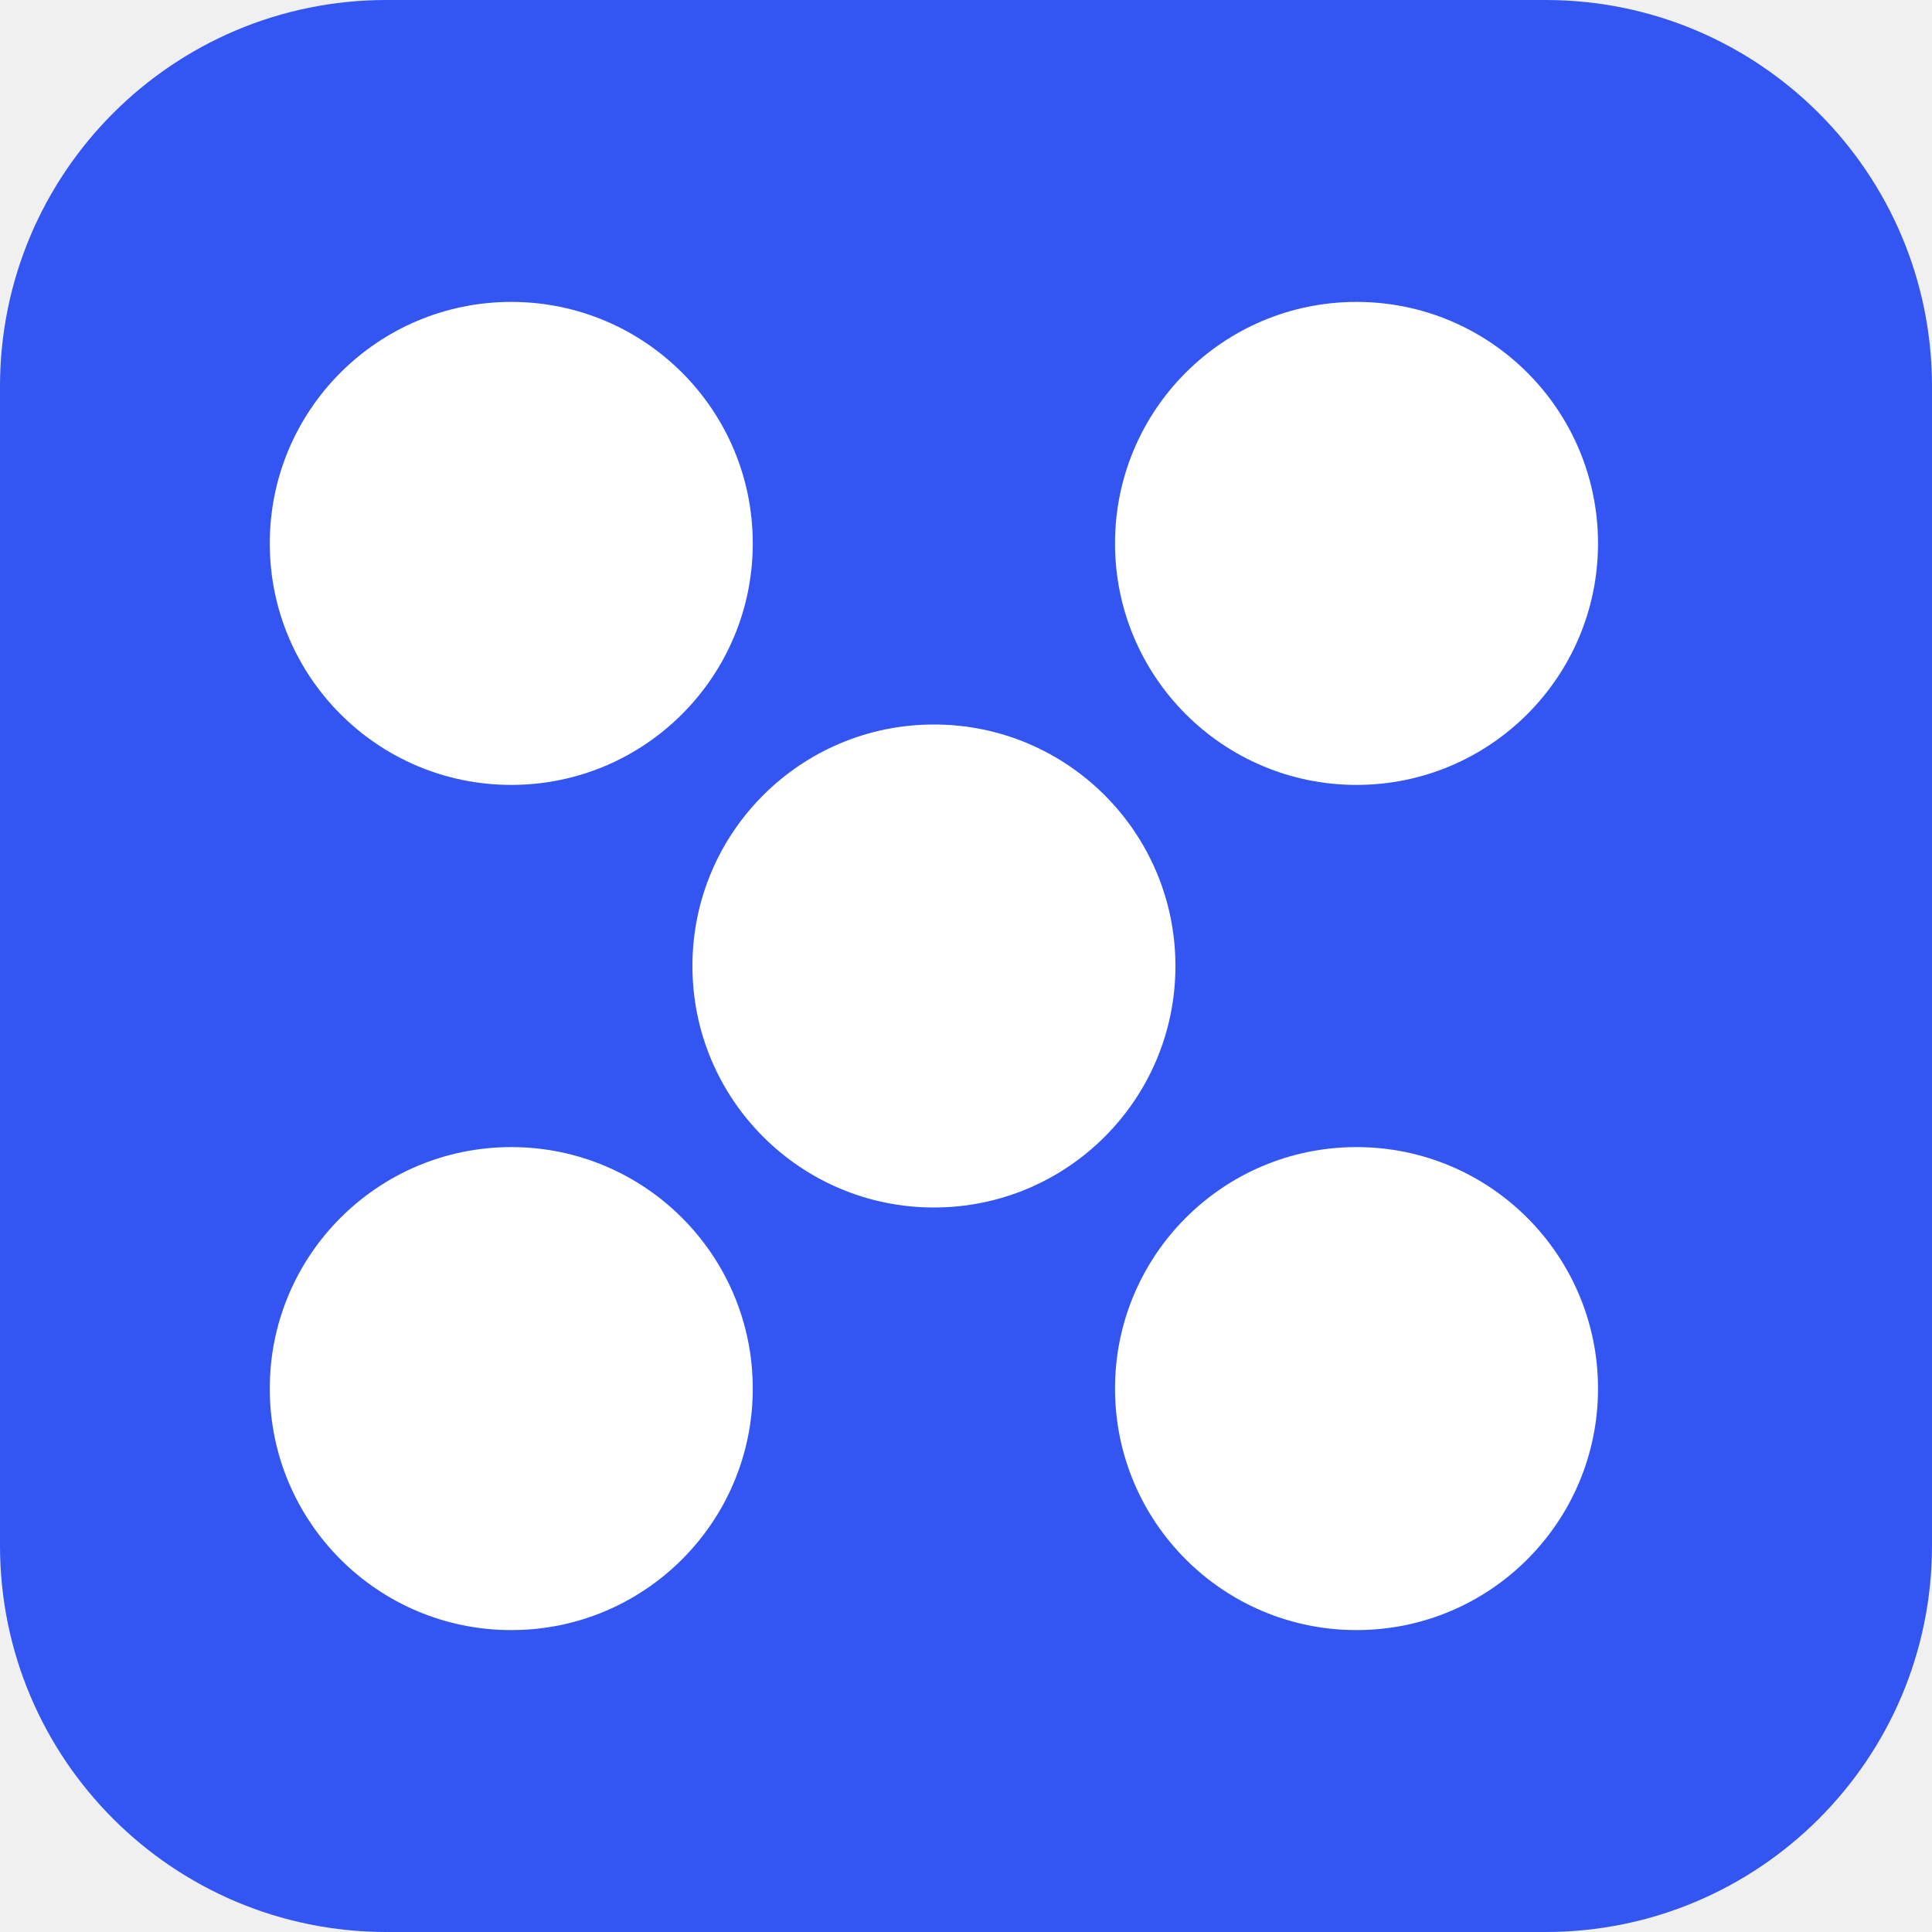
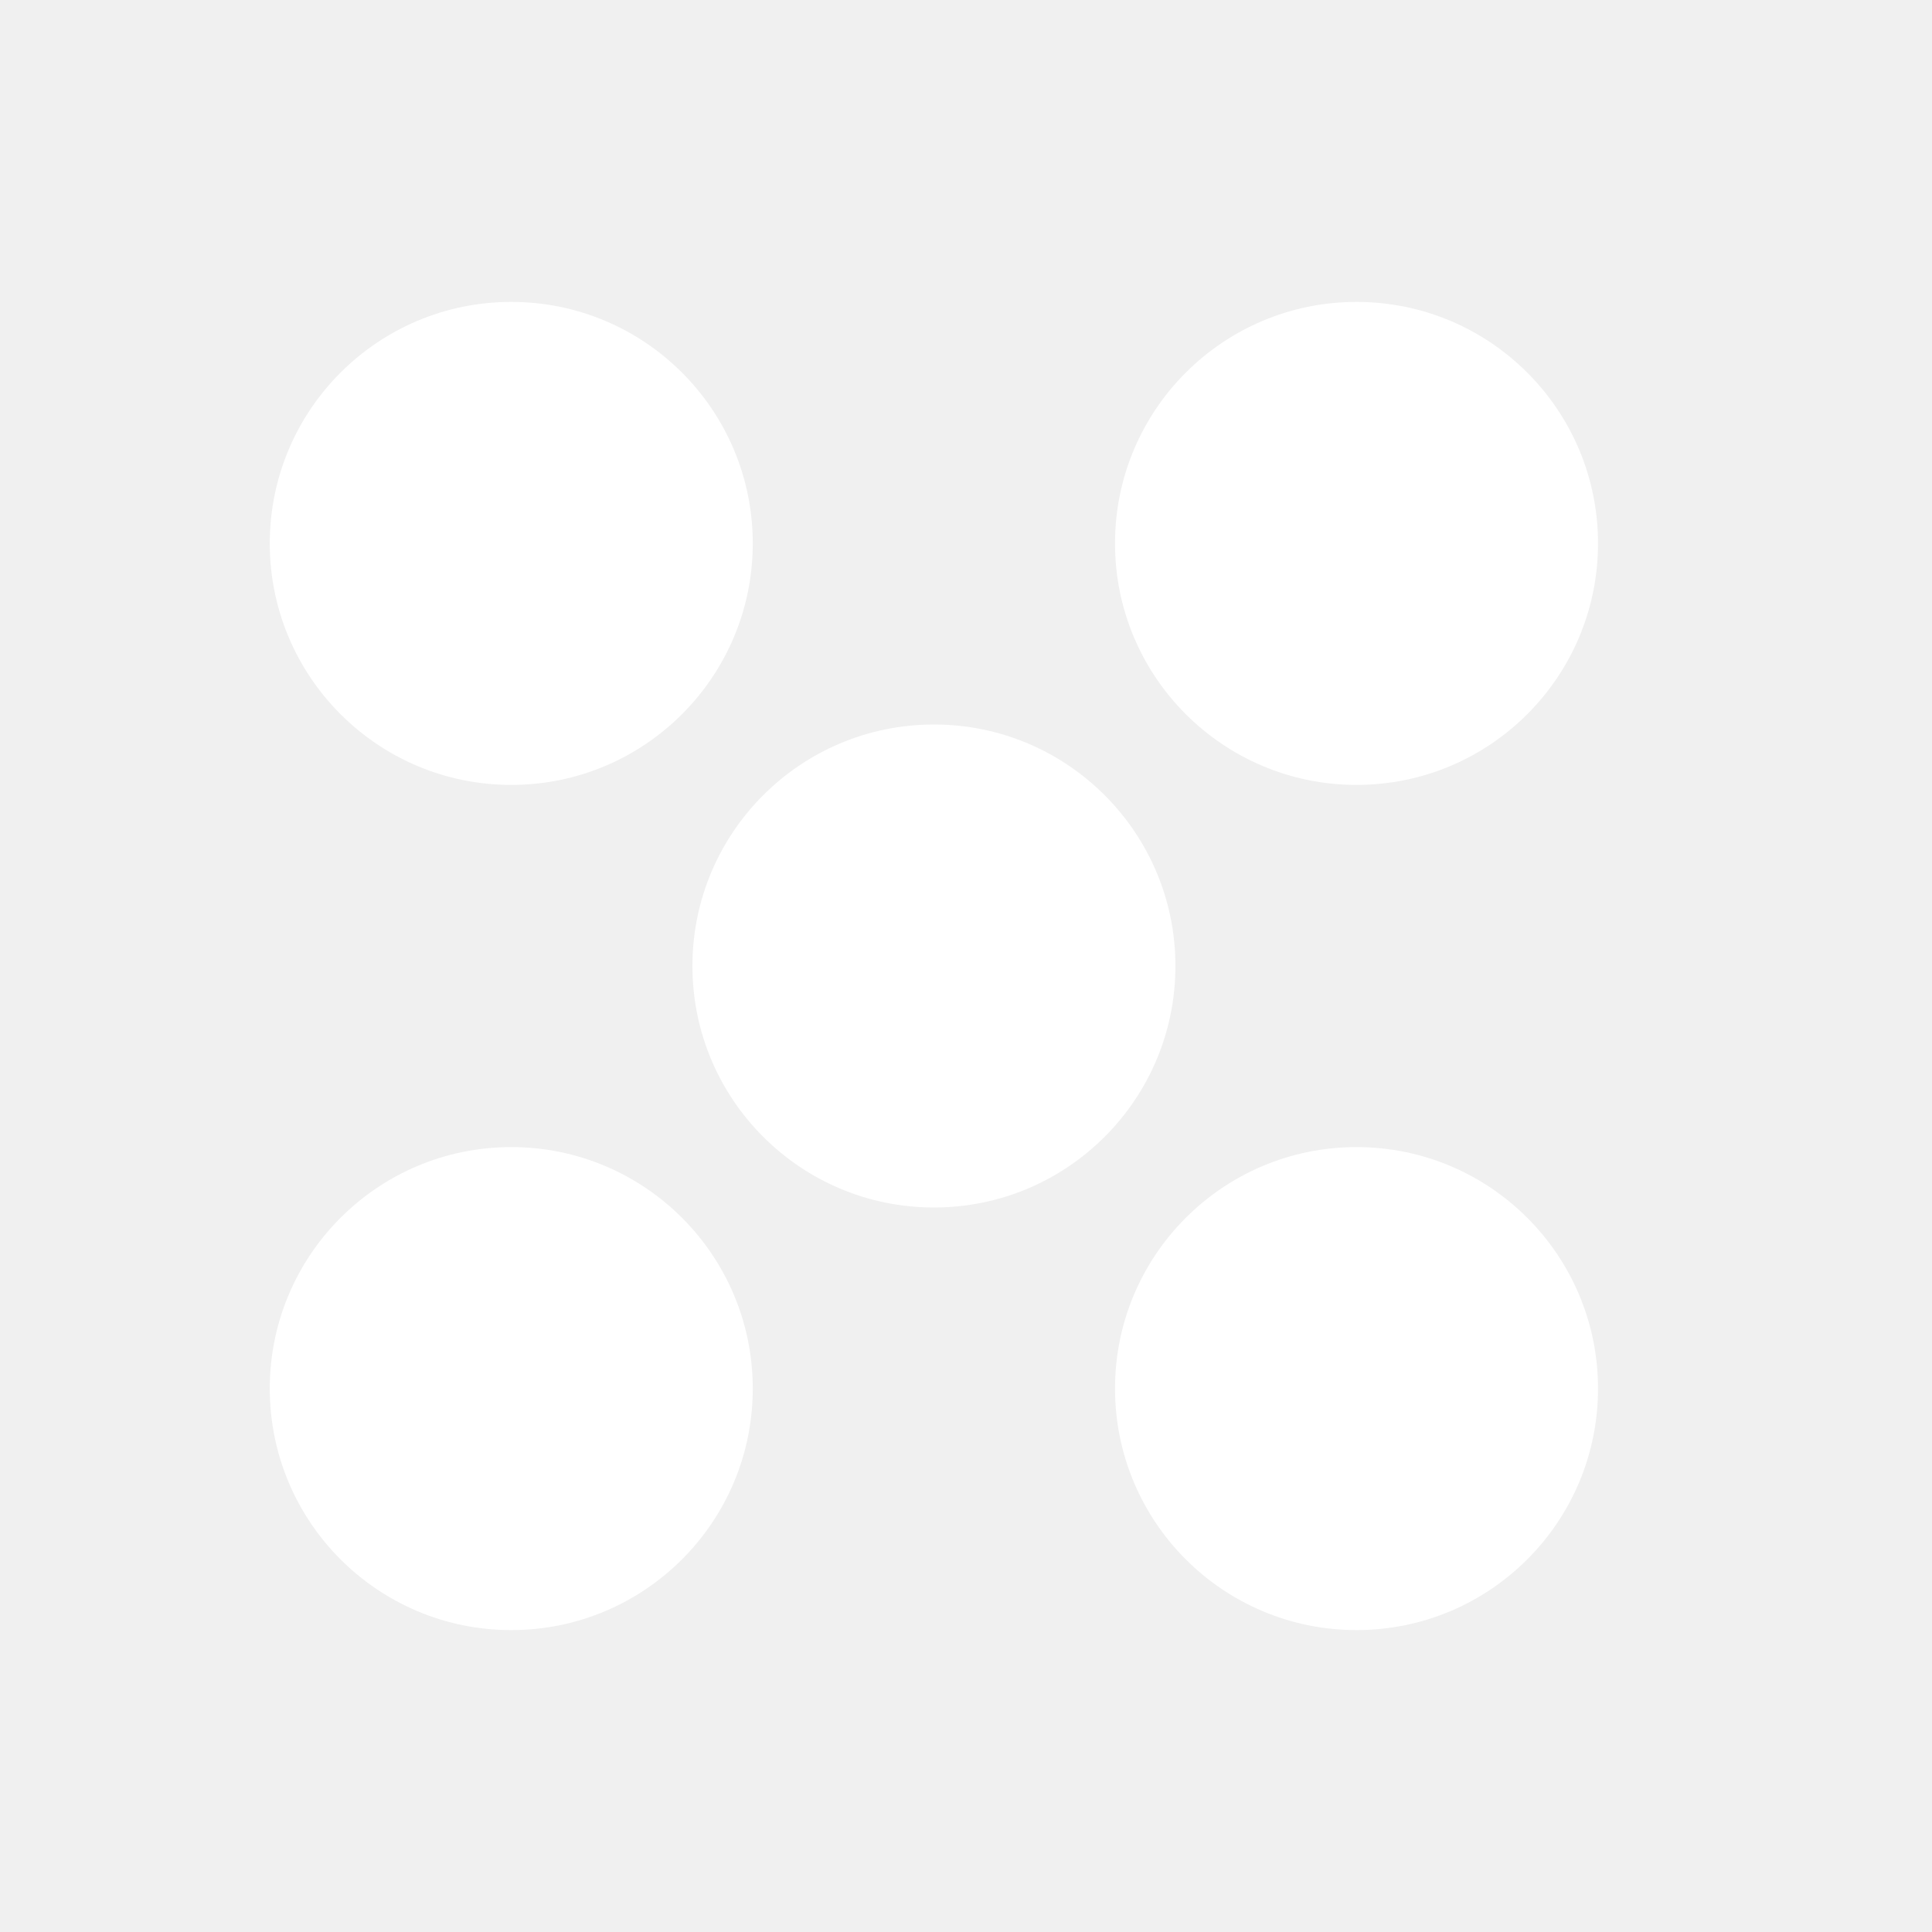
<svg xmlns="http://www.w3.org/2000/svg" width="30" height="30" viewBox="0 0 30 30" fill="none">
-   <path d="M24 0H6C2.686 0 0 2.686 0 6V24C0 27.314 2.686 30 6 30H24C27.314 30 30 27.314 30 24V6C30 2.686 27.314 0 24 0Z" fill="#3356F2" />
-   <path d="M11.689 8.438C11.689 6.366 10.01 4.688 7.939 4.688C5.868 4.688 4.189 6.366 4.189 8.438C4.189 10.509 5.868 12.188 7.939 12.188C10.01 12.188 11.689 10.509 11.689 8.438Z" fill="white" />
-   <path d="M24.814 8.438C24.814 6.366 23.135 4.688 21.064 4.688C18.993 4.688 17.314 6.366 17.314 8.438C17.314 10.509 18.993 12.188 21.064 12.188C23.135 12.188 24.814 10.509 24.814 8.438Z" fill="white" />
-   <path d="M18.252 15C18.252 12.929 16.573 11.25 14.502 11.25C12.431 11.25 10.752 12.929 10.752 15C10.752 17.071 12.431 18.75 14.502 18.75C16.573 18.75 18.252 17.071 18.252 15Z" fill="white" />
-   <path d="M11.689 21.562C11.689 19.491 10.01 17.812 7.939 17.812C5.868 17.812 4.189 19.491 4.189 21.562C4.189 23.634 5.868 25.312 7.939 25.312C10.01 25.312 11.689 23.634 11.689 21.562Z" fill="white" />
-   <path d="M24.814 21.562C24.814 19.491 23.135 17.812 21.064 17.812C18.993 17.812 17.314 19.491 17.314 21.562C17.314 23.634 18.993 25.312 21.064 25.312C23.135 25.312 24.814 23.634 24.814 21.562Z" fill="white" />
+   <rect x="4.189" y="4.688" width="7.5" height="7.5" rx="3.75" fill="white" />
+   <rect x="17.314" y="4.688" width="7.5" height="7.5" rx="3.75" fill="white" />
+   <rect x="10.752" y="11.25" width="7.5" height="7.5" rx="3.75" fill="white" />
+   <rect x="4.189" y="17.812" width="7.5" height="7.5" rx="3.75" fill="white" />
+   <rect x="17.314" y="17.812" width="7.5" height="7.5" rx="3.75" fill="white" />
</svg>
